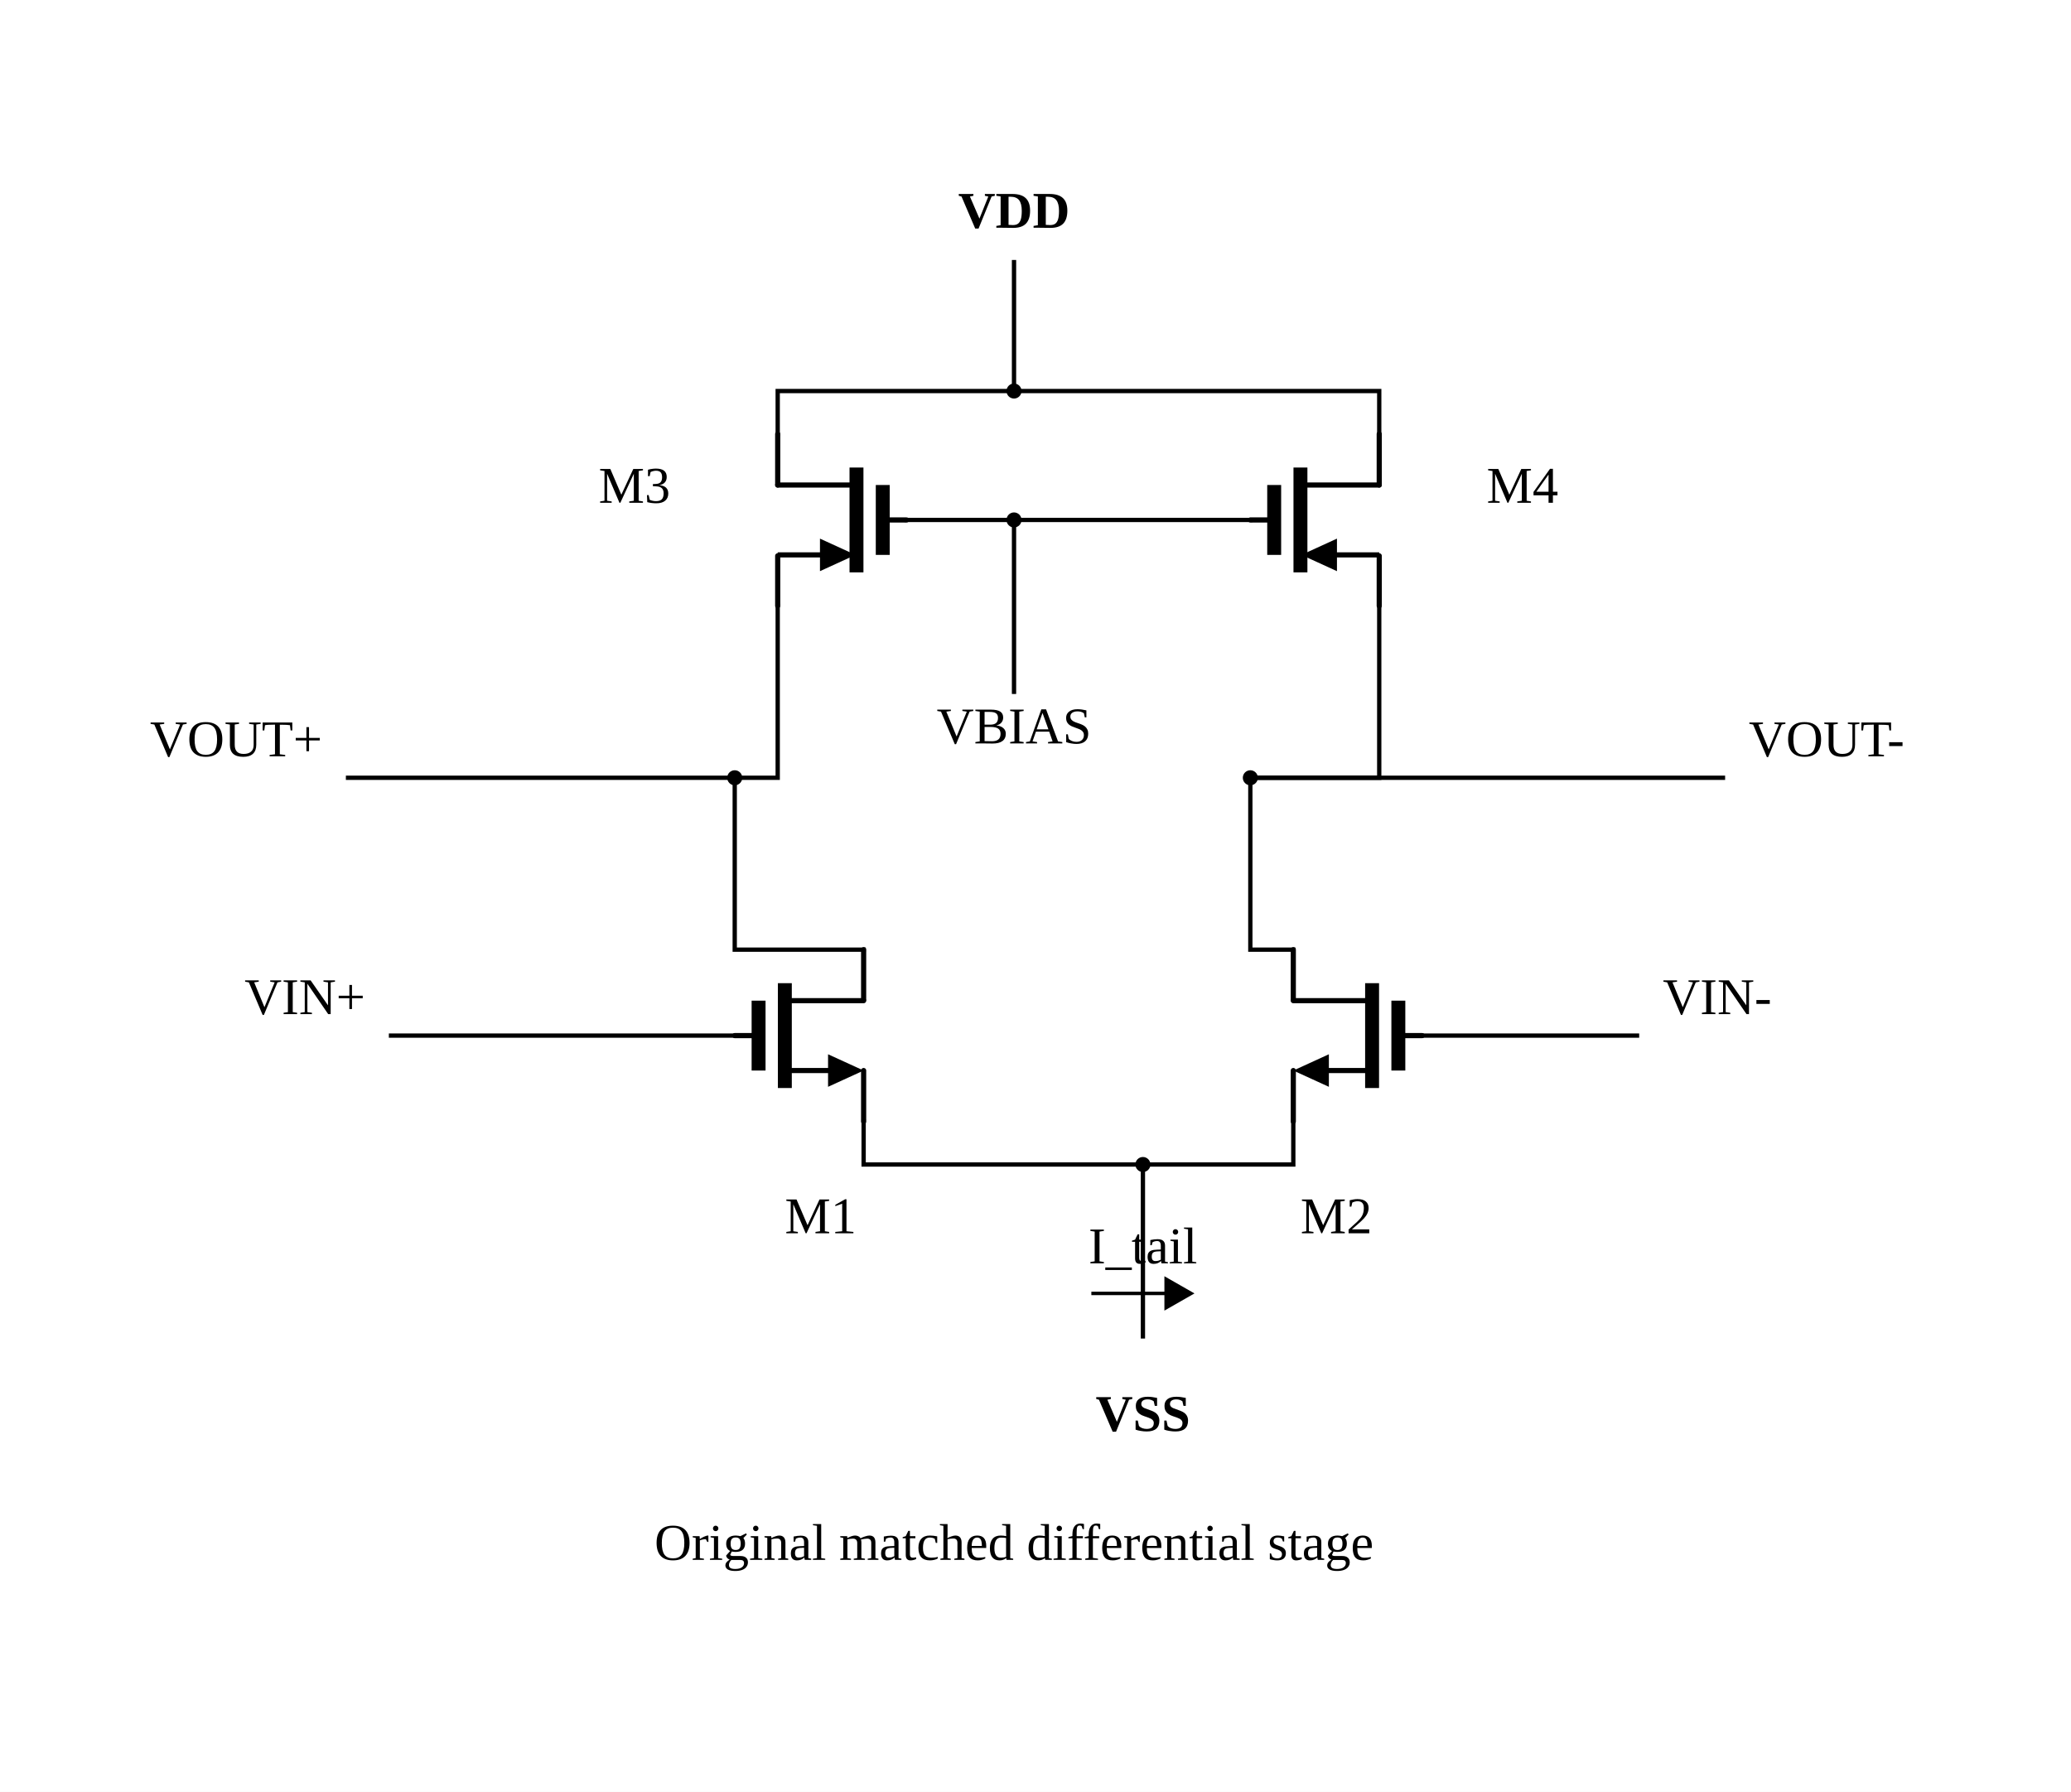
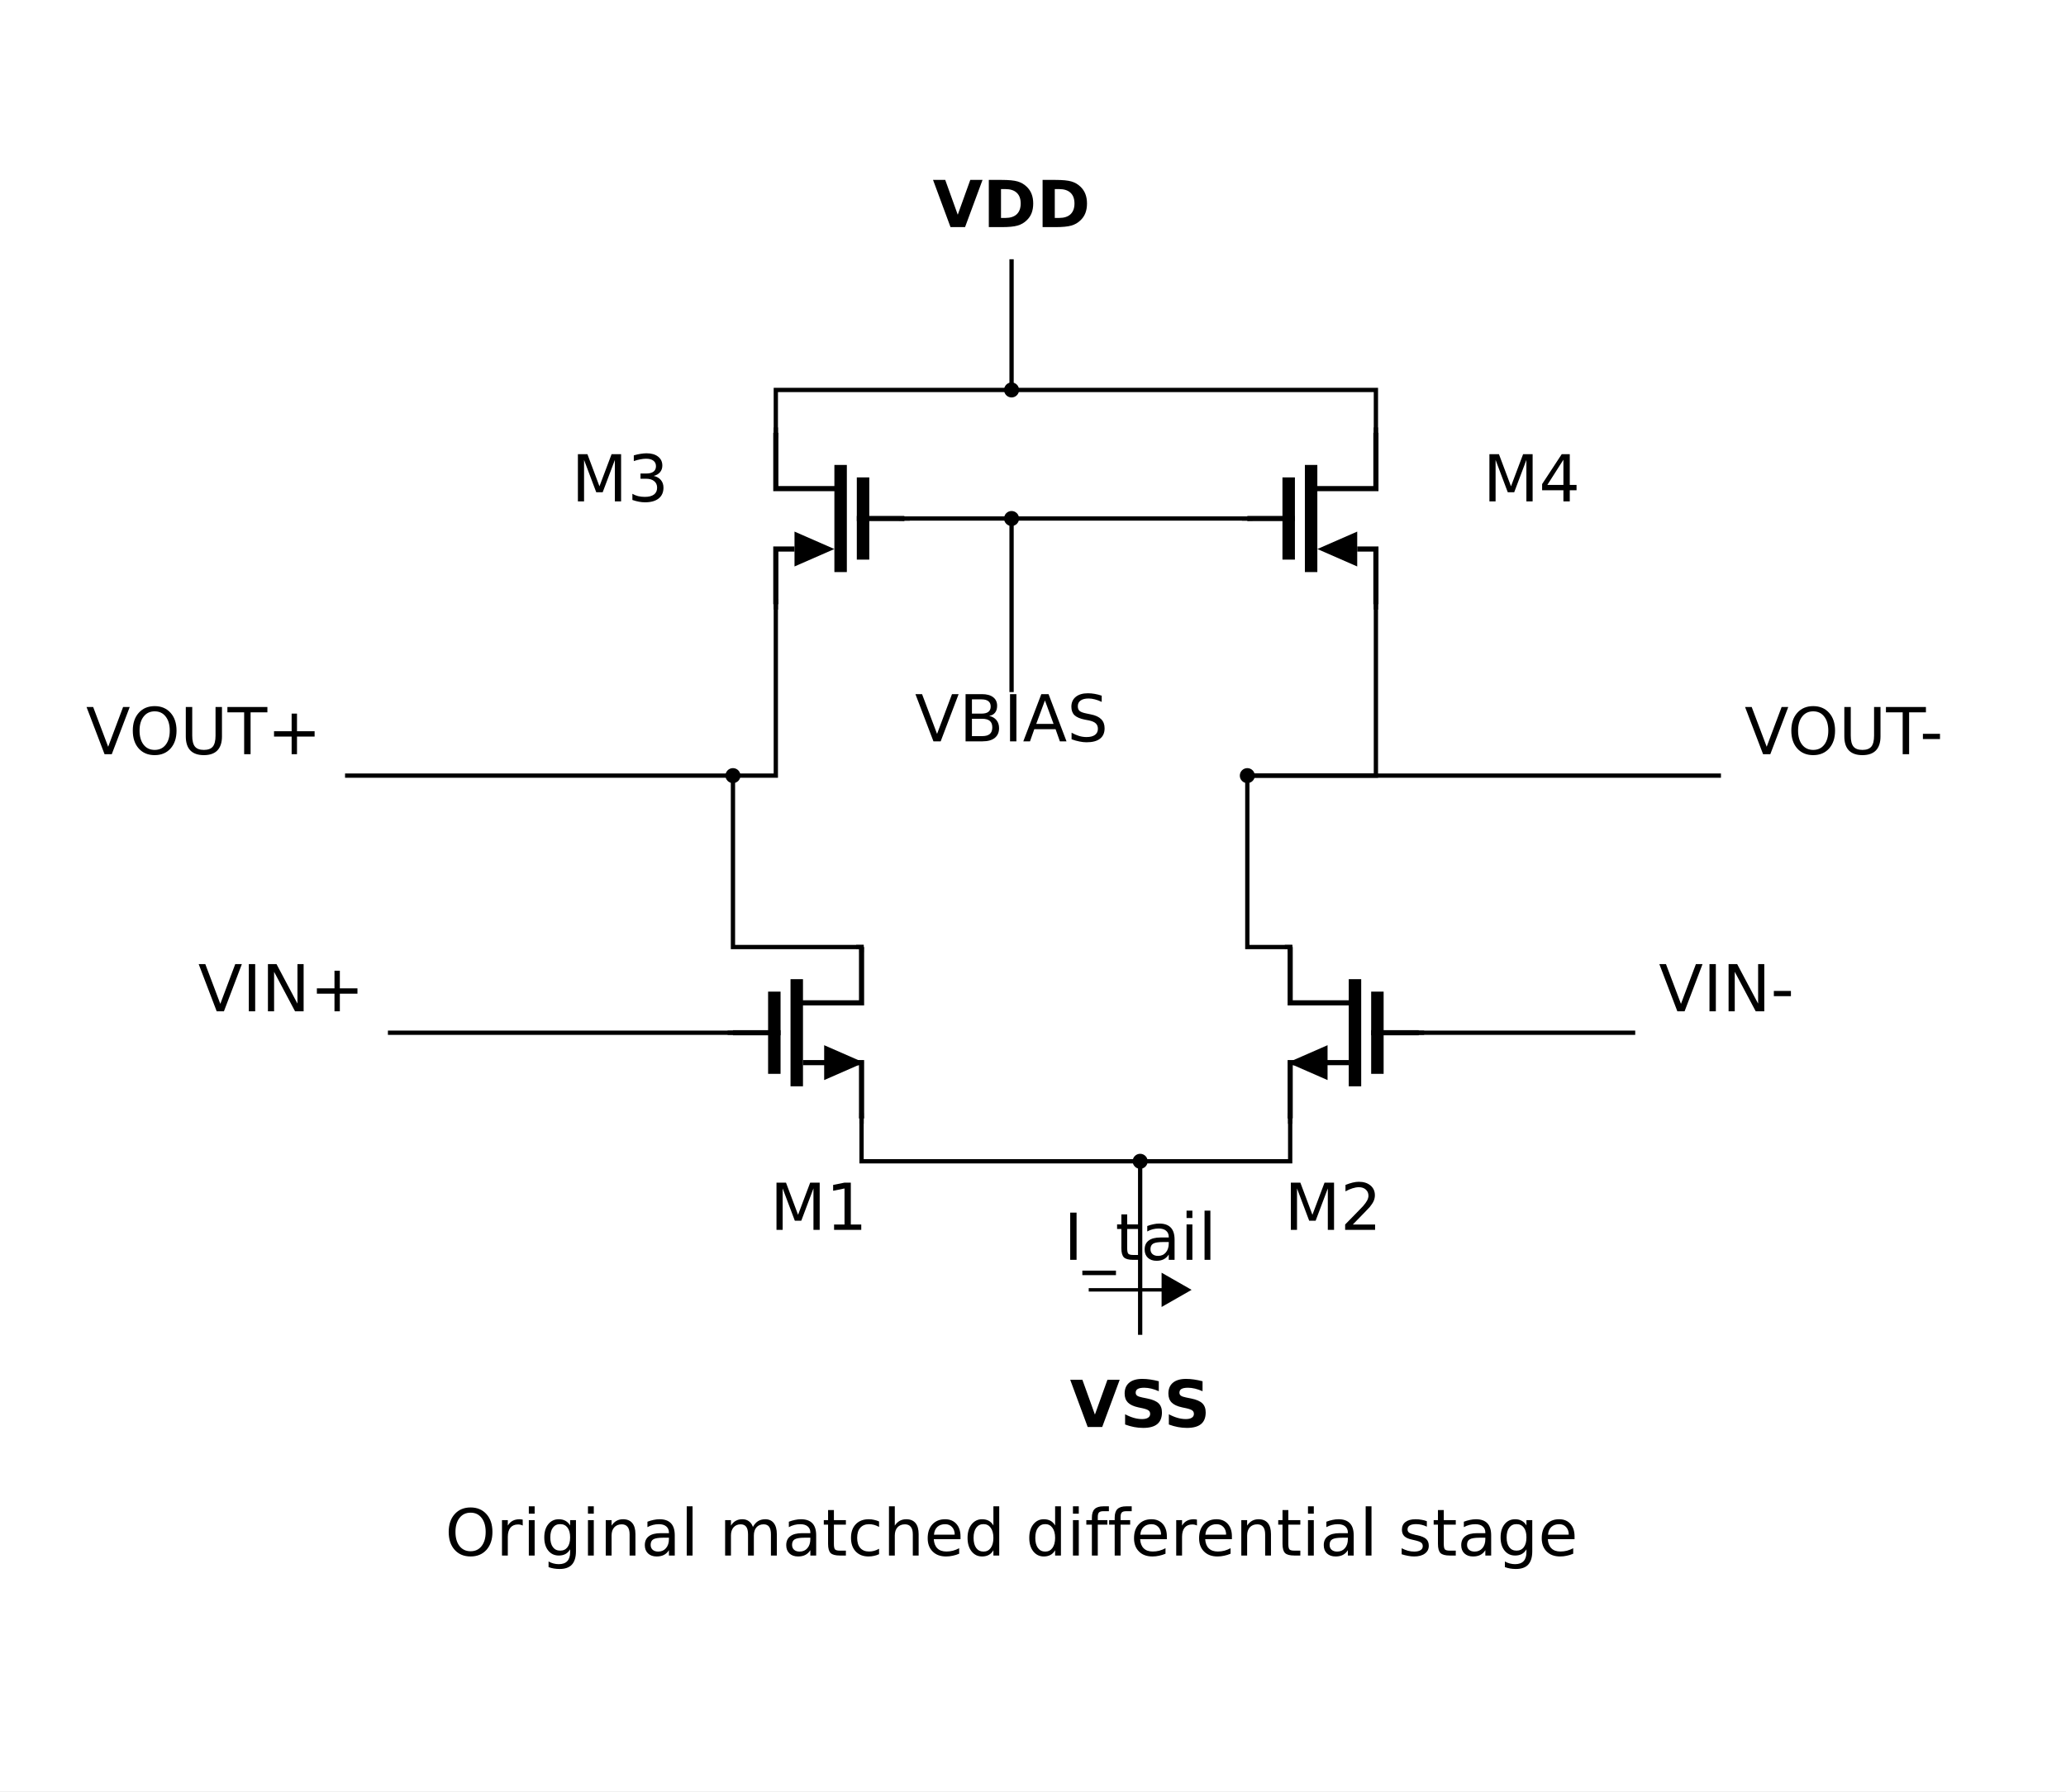
- <svg xmlns="http://www.w3.org/2000/svg" viewBox="-11 -41 482 417" role="img" aria-labelledby="title" data-style-profile="textbook-monochrome-v1">
-   <rect x="-11" y="-41" width="482" height="417" fill="#fff" />
-   <style>text{fill:#000;font-family:Georgia,'Times New Roman',serif;font-size:12px}path,polyline,line,circle{vector-effect:non-scaling-stroke}</style>
+ <svg xmlns="http://www.w3.org/2000/svg" viewBox="-11 -41 482 418" role="img" aria-labelledby="title" data-style-profile="textbook-monochrome-v1">
+   <rect x="-11" y="-41" width="482" height="418" fill="#fff" />
+   <style>text{fill:#000;font-family:'DejaVu Sans',Arial,'Helvetica Neue',Helvetica,sans-serif;font-size:15.116px}path,polyline,line,circle{vector-effect:non-scaling-stroke}</style>
  <g data-layer="formal">
    <g data-layer="routes">
      <polyline data-object-id="route-bias-feed" data-net-id="net-bias" points="225,80 225,120" fill="none" stroke="#000" stroke-width="1" stroke-linecap="square" stroke-linejoin="miter" />
      <polyline data-object-id="route-bias-left" data-net-id="net-bias" points="200,80 225,80" fill="none" stroke="#000" stroke-width="1" stroke-linecap="square" stroke-linejoin="miter" />
+       <path data-role="terminal-miter-bridge" data-route-id="route-bias-left" d="M 199.25 80 L 200 80 L 200.75 80" fill="none" stroke="#000" stroke-width="1" stroke-linecap="square" stroke-linejoin="miter" />
      <polyline data-object-id="route-bias-right" data-net-id="net-bias" points="225,80 280,80" fill="none" stroke="#000" stroke-width="1" stroke-linecap="square" stroke-linejoin="miter" />
+       <path data-role="terminal-miter-bridge" data-route-id="route-bias-right" d="M 280.75 80 L 280 80 L 279.25 80" fill="none" stroke="#000" stroke-width="1" stroke-linecap="square" stroke-linejoin="miter" />
      <polyline data-object-id="route-outn-bottom" data-net-id="net-voutn" points="280,140 280,180 290,180" fill="none" stroke="#000" stroke-width="1" stroke-linecap="square" stroke-linejoin="miter" />
+       <path data-role="terminal-miter-bridge" data-route-id="route-outn-bottom" d="M 290 180.75 L 290 180 L 289.25 180" fill="none" stroke="#000" stroke-width="1" stroke-linecap="square" stroke-linejoin="miter" />
      <polyline data-object-id="route-outn-port" data-net-id="net-voutn" points="280,140 390,140" fill="none" stroke="#000" stroke-width="1" stroke-linecap="square" stroke-linejoin="miter" />
      <polyline data-object-id="route-outn-top" data-net-id="net-voutn" points="310,100 310,140 280,140" fill="none" stroke="#000" stroke-width="1" stroke-linecap="square" stroke-linejoin="miter" />
+       <path data-role="terminal-miter-bridge" data-route-id="route-outn-top" d="M 310 99.25 L 310 100 L 310 100.75" fill="none" stroke="#000" stroke-width="1" stroke-linecap="square" stroke-linejoin="miter" />
      <polyline data-object-id="route-outp-bottom" data-net-id="net-voutp" points="160,140 160,180 190,180" fill="none" stroke="#000" stroke-width="1" stroke-linecap="square" stroke-linejoin="miter" />
+       <path data-role="terminal-miter-bridge" data-route-id="route-outp-bottom" d="M 190 180.75 L 190 180 L 189.25 180" fill="none" stroke="#000" stroke-width="1" stroke-linecap="square" stroke-linejoin="miter" />
      <polyline data-object-id="route-outp-port" data-net-id="net-voutp" points="70,140 160,140" fill="none" stroke="#000" stroke-width="1" stroke-linecap="square" stroke-linejoin="miter" />
      <polyline data-object-id="route-outp-top" data-net-id="net-voutp" points="170,100 170,140 160,140" fill="none" stroke="#000" stroke-width="1" stroke-linecap="square" stroke-linejoin="miter" />
+       <path data-role="terminal-miter-bridge" data-route-id="route-outp-top" d="M 170 99.25 L 170 100 L 170 100.75" fill="none" stroke="#000" stroke-width="1" stroke-linecap="square" stroke-linejoin="miter" />
      <polyline data-object-id="route-vdd-feed" data-net-id="net-vdd" points="225,20 225,50" fill="none" stroke="#000" stroke-width="1" stroke-linecap="square" stroke-linejoin="miter" />
      <polyline data-object-id="route-vdd-left" data-net-id="net-vdd" points="225,50 170,50 170,60" fill="none" stroke="#000" stroke-width="1" stroke-linecap="square" stroke-linejoin="miter" />
+       <path data-role="terminal-miter-bridge" data-route-id="route-vdd-left" d="M 170 60.75 L 170 60 L 170 59.25" fill="none" stroke="#000" stroke-width="1" stroke-linecap="square" stroke-linejoin="miter" />
      <polyline data-object-id="route-vdd-right" data-net-id="net-vdd" points="225,50 310,50 310,60" fill="none" stroke="#000" stroke-width="1" stroke-linecap="square" stroke-linejoin="miter" />
+       <path data-role="terminal-miter-bridge" data-route-id="route-vdd-right" d="M 310 60.75 L 310 60 L 310 59.25" fill="none" stroke="#000" stroke-width="1" stroke-linecap="square" stroke-linejoin="miter" />
      <polyline data-object-id="route-vinn" data-net-id="net-vinn" points="320,200 370,200" fill="none" stroke="#000" stroke-width="1" stroke-linecap="square" stroke-linejoin="miter" />
+       <path data-role="terminal-miter-bridge" data-route-id="route-vinn" d="M 319.25 200 L 320 200 L 320.75 200" fill="none" stroke="#000" stroke-width="1" stroke-linecap="square" stroke-linejoin="miter" />
      <polyline data-object-id="route-vinp" data-net-id="net-vinp" points="80,200 160,200" fill="none" stroke="#000" stroke-width="1" stroke-linecap="square" stroke-linejoin="miter" />
+       <path data-role="terminal-miter-bridge" data-route-id="route-vinp" d="M 160.75 200 L 160 200 L 159.25 200" fill="none" stroke="#000" stroke-width="1" stroke-linecap="square" stroke-linejoin="miter" />
      <polyline data-object-id="route-vss-feed" data-net-id="net-vss" points="255,230 255,270" fill="none" stroke="#000" stroke-width="1" stroke-linecap="square" stroke-linejoin="miter" />
      <polyline data-object-id="route-vss-left" data-net-id="net-vss" points="190,220 190,230 255,230" fill="none" stroke="#000" stroke-width="1" stroke-linecap="square" stroke-linejoin="miter" />
+       <path data-role="terminal-miter-bridge" data-route-id="route-vss-left" d="M 190 219.25 L 190 220 L 190 220.75" fill="none" stroke="#000" stroke-width="1" stroke-linecap="square" stroke-linejoin="miter" />
      <polyline data-object-id="route-vss-right" data-net-id="net-vss" points="290,220 290,230 255,230" fill="none" stroke="#000" stroke-width="1" stroke-linecap="square" stroke-linejoin="miter" />
+       <path data-role="terminal-miter-bridge" data-route-id="route-vss-right" d="M 290 219.25 L 290 220 L 290 220.75" fill="none" stroke="#000" stroke-width="1" stroke-linecap="square" stroke-linejoin="miter" />
    </g>
    <g data-layer="junctions">
      <circle data-object-id="junction-bias" cx="225" cy="80" r="1.75" fill="#000" />
      <circle data-object-id="junction-outn" cx="280" cy="140" r="1.75" fill="#000" />
      <circle data-object-id="junction-outp" cx="160" cy="140" r="1.75" fill="#000" />
      <circle data-object-id="junction-vdd" cx="225" cy="50" r="1.75" fill="#000" />
      <circle data-object-id="junction-vss" cx="255" cy="230" r="1.75" fill="#000" />
    </g>
    <g data-layer="symbols">
      <g data-object-id="M1" data-symbol-id="nmos">
        <g transform="translate(180 200) rotate(0)">
          <g fill="none" stroke="#000" stroke-width="1" stroke-linecap="square" stroke-linejoin="miter">
-             <line x1="-8.118" y1="-8.132" x2="10" y2="-8.132" stroke-width="1.2" stroke-linecap="round" stroke-linejoin="round" />
-             <polygon points="-9.957,-12.198 -9.957,12.198 -6.717,12.198 -6.717,-12.198" fill="#000" stroke="none" />
-             <polygon points="-16.069,-8.132 -16.069,8.132 -12.829,8.132 -12.829,-8.132" fill="#000" stroke="none" />
-             <line x1="10" y1="8.132" x2="10" y2="20" stroke-width="1.2" stroke-linecap="round" stroke-linejoin="round" />
-             <line x1="-14.449" y1="0" x2="-20" y2="0" stroke-width="1.2" stroke-linecap="round" stroke-linejoin="round" />
-             <line x1="10" y1="-8.349" x2="10" y2="-20" stroke-width="1.2" stroke-linecap="round" stroke-linejoin="round" />
-             <line x1="-7.899" y1="8.132" x2="2.41" y2="8.132" stroke-width="1.2" stroke-linecap="butt" stroke-linejoin="round" />
-             <polygon points="10,8.132 1.72,11.919 1.72,4.345" fill="#000" stroke="none" />
+             <polyline points="-4.244,-6.977 10,-6.977 10,-20" stroke-width="1.2" stroke-linecap="butt" stroke-linejoin="miter" />
+             <polygon points="-11.802,-9.593 -11.802,9.593 -8.895,9.593 -8.895,-9.593" fill="#000" stroke="none" />
+             <polygon points="-6.57,-12.5 -6.57,12.5 -3.663,12.5 -3.663,-12.5" fill="#000" stroke="none" />
+             <line x1="-8.895" y1="0" x2="-20" y2="0" stroke-width="1.2" stroke-linecap="butt" stroke-linejoin="miter" />
+             <polyline points="-3.663,6.977 10,6.977 10,20" stroke-width="1.2" stroke-linecap="butt" stroke-linejoin="miter" />
+             <polygon points="10.581,6.977 1.279,2.907 1.279,11.047" fill="#000" stroke="none" />
          </g>
        </g>
      </g>
      <g data-object-id="M2" data-symbol-id="nmos">
        <g transform="translate(300 200) rotate(0) scale(-1 1)">
          <g fill="none" stroke="#000" stroke-width="1" stroke-linecap="square" stroke-linejoin="miter">
-             <line x1="-8.118" y1="-8.132" x2="10" y2="-8.132" stroke-width="1.2" stroke-linecap="round" stroke-linejoin="round" />
-             <polygon points="-9.957,-12.198 -9.957,12.198 -6.717,12.198 -6.717,-12.198" fill="#000" stroke="none" />
-             <polygon points="-16.069,-8.132 -16.069,8.132 -12.829,8.132 -12.829,-8.132" fill="#000" stroke="none" />
-             <line x1="10" y1="8.132" x2="10" y2="20" stroke-width="1.2" stroke-linecap="round" stroke-linejoin="round" />
-             <line x1="-14.449" y1="0" x2="-20" y2="0" stroke-width="1.2" stroke-linecap="round" stroke-linejoin="round" />
-             <line x1="10" y1="-8.349" x2="10" y2="-20" stroke-width="1.2" stroke-linecap="round" stroke-linejoin="round" />
-             <line x1="-7.899" y1="8.132" x2="2.41" y2="8.132" stroke-width="1.2" stroke-linecap="butt" stroke-linejoin="round" />
-             <polygon points="10,8.132 1.72,11.919 1.72,4.345" fill="#000" stroke="none" />
+             <polyline points="-4.244,-6.977 10,-6.977 10,-20" stroke-width="1.2" stroke-linecap="butt" stroke-linejoin="miter" />
+             <polygon points="-11.802,-9.593 -11.802,9.593 -8.895,9.593 -8.895,-9.593" fill="#000" stroke="none" />
+             <polygon points="-6.57,-12.5 -6.57,12.5 -3.663,12.5 -3.663,-12.5" fill="#000" stroke="none" />
+             <line x1="-8.895" y1="0" x2="-20" y2="0" stroke-width="1.2" stroke-linecap="butt" stroke-linejoin="miter" />
+             <polyline points="-3.663,6.977 10,6.977 10,20" stroke-width="1.2" stroke-linecap="butt" stroke-linejoin="miter" />
+             <polygon points="10.581,6.977 1.279,2.907 1.279,11.047" fill="#000" stroke="none" />
          </g>
        </g>
      </g>
      <g data-object-id="M3" data-symbol-id="pmos">
        <g transform="translate(180 80) rotate(180)">
          <g fill="none" stroke="#000" stroke-width="1" stroke-linecap="square" stroke-linejoin="miter">
-             <line x1="-7.899" y1="8.132" x2="10" y2="8.132" stroke-width="1.2" stroke-linecap="round" stroke-linejoin="round" />
-             <polygon points="-9.957,-12.198 -9.957,12.198 -6.717,12.198 -6.717,-12.198" fill="#000" stroke="none" />
-             <polygon points="-16.069,-8.132 -16.069,8.132 -12.829,8.132 -12.829,-8.132" fill="#000" stroke="none" />
-             <line x1="10" y1="8.132" x2="10" y2="20" stroke-width="1.2" stroke-linecap="round" stroke-linejoin="round" />
-             <line x1="-14.449" y1="0" x2="-20" y2="0" stroke-width="1.2" stroke-linecap="round" stroke-linejoin="round" />
-             <line x1="10" y1="-8.349" x2="10" y2="-20" stroke-width="1.2" stroke-linecap="round" stroke-linejoin="round" />
-             <line x1="-0.528" y1="-8.132" x2="10" y2="-8.132" stroke-width="1.2" stroke-linecap="butt" stroke-linejoin="round" />
-             <polygon points="-8.118,-8.132 0.162,-4.345 0.162,-11.919" fill="#000" stroke="none" />
+             <polyline points="-4.244,6.977 10,6.977 10,20" stroke-width="1.2" stroke-linecap="butt" stroke-linejoin="miter" />
+             <polygon points="-11.802,-9.593 -11.802,9.593 -8.895,9.593 -8.895,-9.593" fill="#000" stroke="none" />
+             <polygon points="-6.57,-12.5 -6.57,12.5 -3.663,12.5 -3.663,-12.5" fill="#000" stroke="none" />
+             <line x1="-8.895" y1="0" x2="-20" y2="0" stroke-width="1.2" stroke-linecap="butt" stroke-linejoin="miter" />
+             <polyline points="5.64,-7.122 10,-7.122 10,-20" stroke-width="1.2" stroke-linecap="butt" stroke-linejoin="miter" />
+             <polygon points="-3.663,-7.122 5.64,-11.192 5.64,-3.052" fill="#000" stroke="none" />
          </g>
        </g>
      </g>
      <g data-object-id="M4" data-symbol-id="pmos">
        <g transform="translate(300 80) rotate(180) scale(-1 1)">
          <g fill="none" stroke="#000" stroke-width="1" stroke-linecap="square" stroke-linejoin="miter">
-             <line x1="-7.899" y1="8.132" x2="10" y2="8.132" stroke-width="1.2" stroke-linecap="round" stroke-linejoin="round" />
-             <polygon points="-9.957,-12.198 -9.957,12.198 -6.717,12.198 -6.717,-12.198" fill="#000" stroke="none" />
-             <polygon points="-16.069,-8.132 -16.069,8.132 -12.829,8.132 -12.829,-8.132" fill="#000" stroke="none" />
-             <line x1="10" y1="8.132" x2="10" y2="20" stroke-width="1.2" stroke-linecap="round" stroke-linejoin="round" />
-             <line x1="-14.449" y1="0" x2="-20" y2="0" stroke-width="1.2" stroke-linecap="round" stroke-linejoin="round" />
-             <line x1="10" y1="-8.349" x2="10" y2="-20" stroke-width="1.2" stroke-linecap="round" stroke-linejoin="round" />
-             <line x1="-0.528" y1="-8.132" x2="10" y2="-8.132" stroke-width="1.2" stroke-linecap="butt" stroke-linejoin="round" />
-             <polygon points="-8.118,-8.132 0.162,-4.345 0.162,-11.919" fill="#000" stroke="none" />
+             <polyline points="-4.244,6.977 10,6.977 10,20" stroke-width="1.2" stroke-linecap="butt" stroke-linejoin="miter" />
+             <polygon points="-11.802,-9.593 -11.802,9.593 -8.895,9.593 -8.895,-9.593" fill="#000" stroke="none" />
+             <polygon points="-6.57,-12.5 -6.57,12.5 -3.663,12.5 -3.663,-12.5" fill="#000" stroke="none" />
+             <line x1="-8.895" y1="0" x2="-20" y2="0" stroke-width="1.2" stroke-linecap="butt" stroke-linejoin="miter" />
+             <polyline points="5.64,-7.122 10,-7.122 10,-20" stroke-width="1.2" stroke-linecap="butt" stroke-linejoin="miter" />
+             <polygon points="-3.663,-7.122 5.64,-11.192 5.64,-3.052" fill="#000" stroke="none" />
          </g>
        </g>
      </g>
    </g>
    <g data-layer="annotations">
      <g data-object-id="annotation-tail" data-kind="route-marker" data-attached-object-id="net-vss">
        <g transform="rotate(0 255 260)">
          <line x1="243" y1="260" x2="265" y2="260" stroke="#000" stroke-width="0.8" />
          <polygon points="267,260 260,256 260,264" fill="#000" />
        </g>
        <text x="255" y="253" text-anchor="middle">I_tail</text>
      </g>
      <text data-object-id="label-bias" data-kind="net-label" data-attached-object-id="port-bias" x="225" y="132" text-anchor="middle" transform="rotate(0 225 132)">VBIAS</text>
      <text data-object-id="label-m1" data-kind="instance-label" data-attached-object-id="M1" x="180" y="246" text-anchor="middle" transform="rotate(0 180 246)">M1</text>
      <text data-object-id="label-m2" data-kind="instance-label" data-attached-object-id="M2" x="300" y="246" text-anchor="middle" transform="rotate(0 300 246)">M2</text>
      <text data-object-id="label-m3" data-kind="instance-label" data-attached-object-id="M3" x="145" y="76" text-anchor="end" transform="rotate(0 145 76)">M3</text>
      <text data-object-id="label-m4" data-kind="instance-label" data-attached-object-id="M4" x="335" y="76" text-anchor="start" transform="rotate(0 335 76)">M4</text>
      <text data-object-id="label-outn" data-kind="net-label" data-attached-object-id="port-voutn" x="396" y="135" text-anchor="start" transform="rotate(0 396 135)">VOUT-</text>
      <text data-object-id="label-outp" data-kind="net-label" data-attached-object-id="port-voutp" x="64" y="135" text-anchor="end" transform="rotate(0 64 135)">VOUT+</text>
      <text data-object-id="label-vdd" data-kind="power-label" data-attached-object-id="port-vdd" x="225" y="12" text-anchor="middle" transform="rotate(0 225 12)" font-weight="bold">VDD</text>
      <text data-object-id="label-vinn" data-kind="net-label" data-attached-object-id="port-vinn" x="376" y="195" text-anchor="start" transform="rotate(0 376 195)">VIN-</text>
      <text data-object-id="label-vinp" data-kind="net-label" data-attached-object-id="port-vinp" x="74" y="195" text-anchor="end" transform="rotate(0 74 195)">VIN+</text>
      <text data-object-id="label-vss" data-kind="power-label" data-attached-object-id="port-vss" x="255" y="292" text-anchor="middle" transform="rotate(0 255 292)" font-weight="bold">VSS</text>
    </g>
    <g data-layer="drafting">
-       <text data-object-id="caption" data-kind="draft-text" x="225" y="322" text-anchor="middle" transform="rotate(0 225 322)" font-size="12" font-weight="normal" font-style="normal">Original matched differential stage</text>
+       <text data-object-id="caption" data-kind="draft-text" x="225" y="322" text-anchor="middle" transform="rotate(0 225 322)" font-size="14" font-weight="normal" font-style="normal">Original matched differential stage</text>
    </g>
  </g>
</svg>
